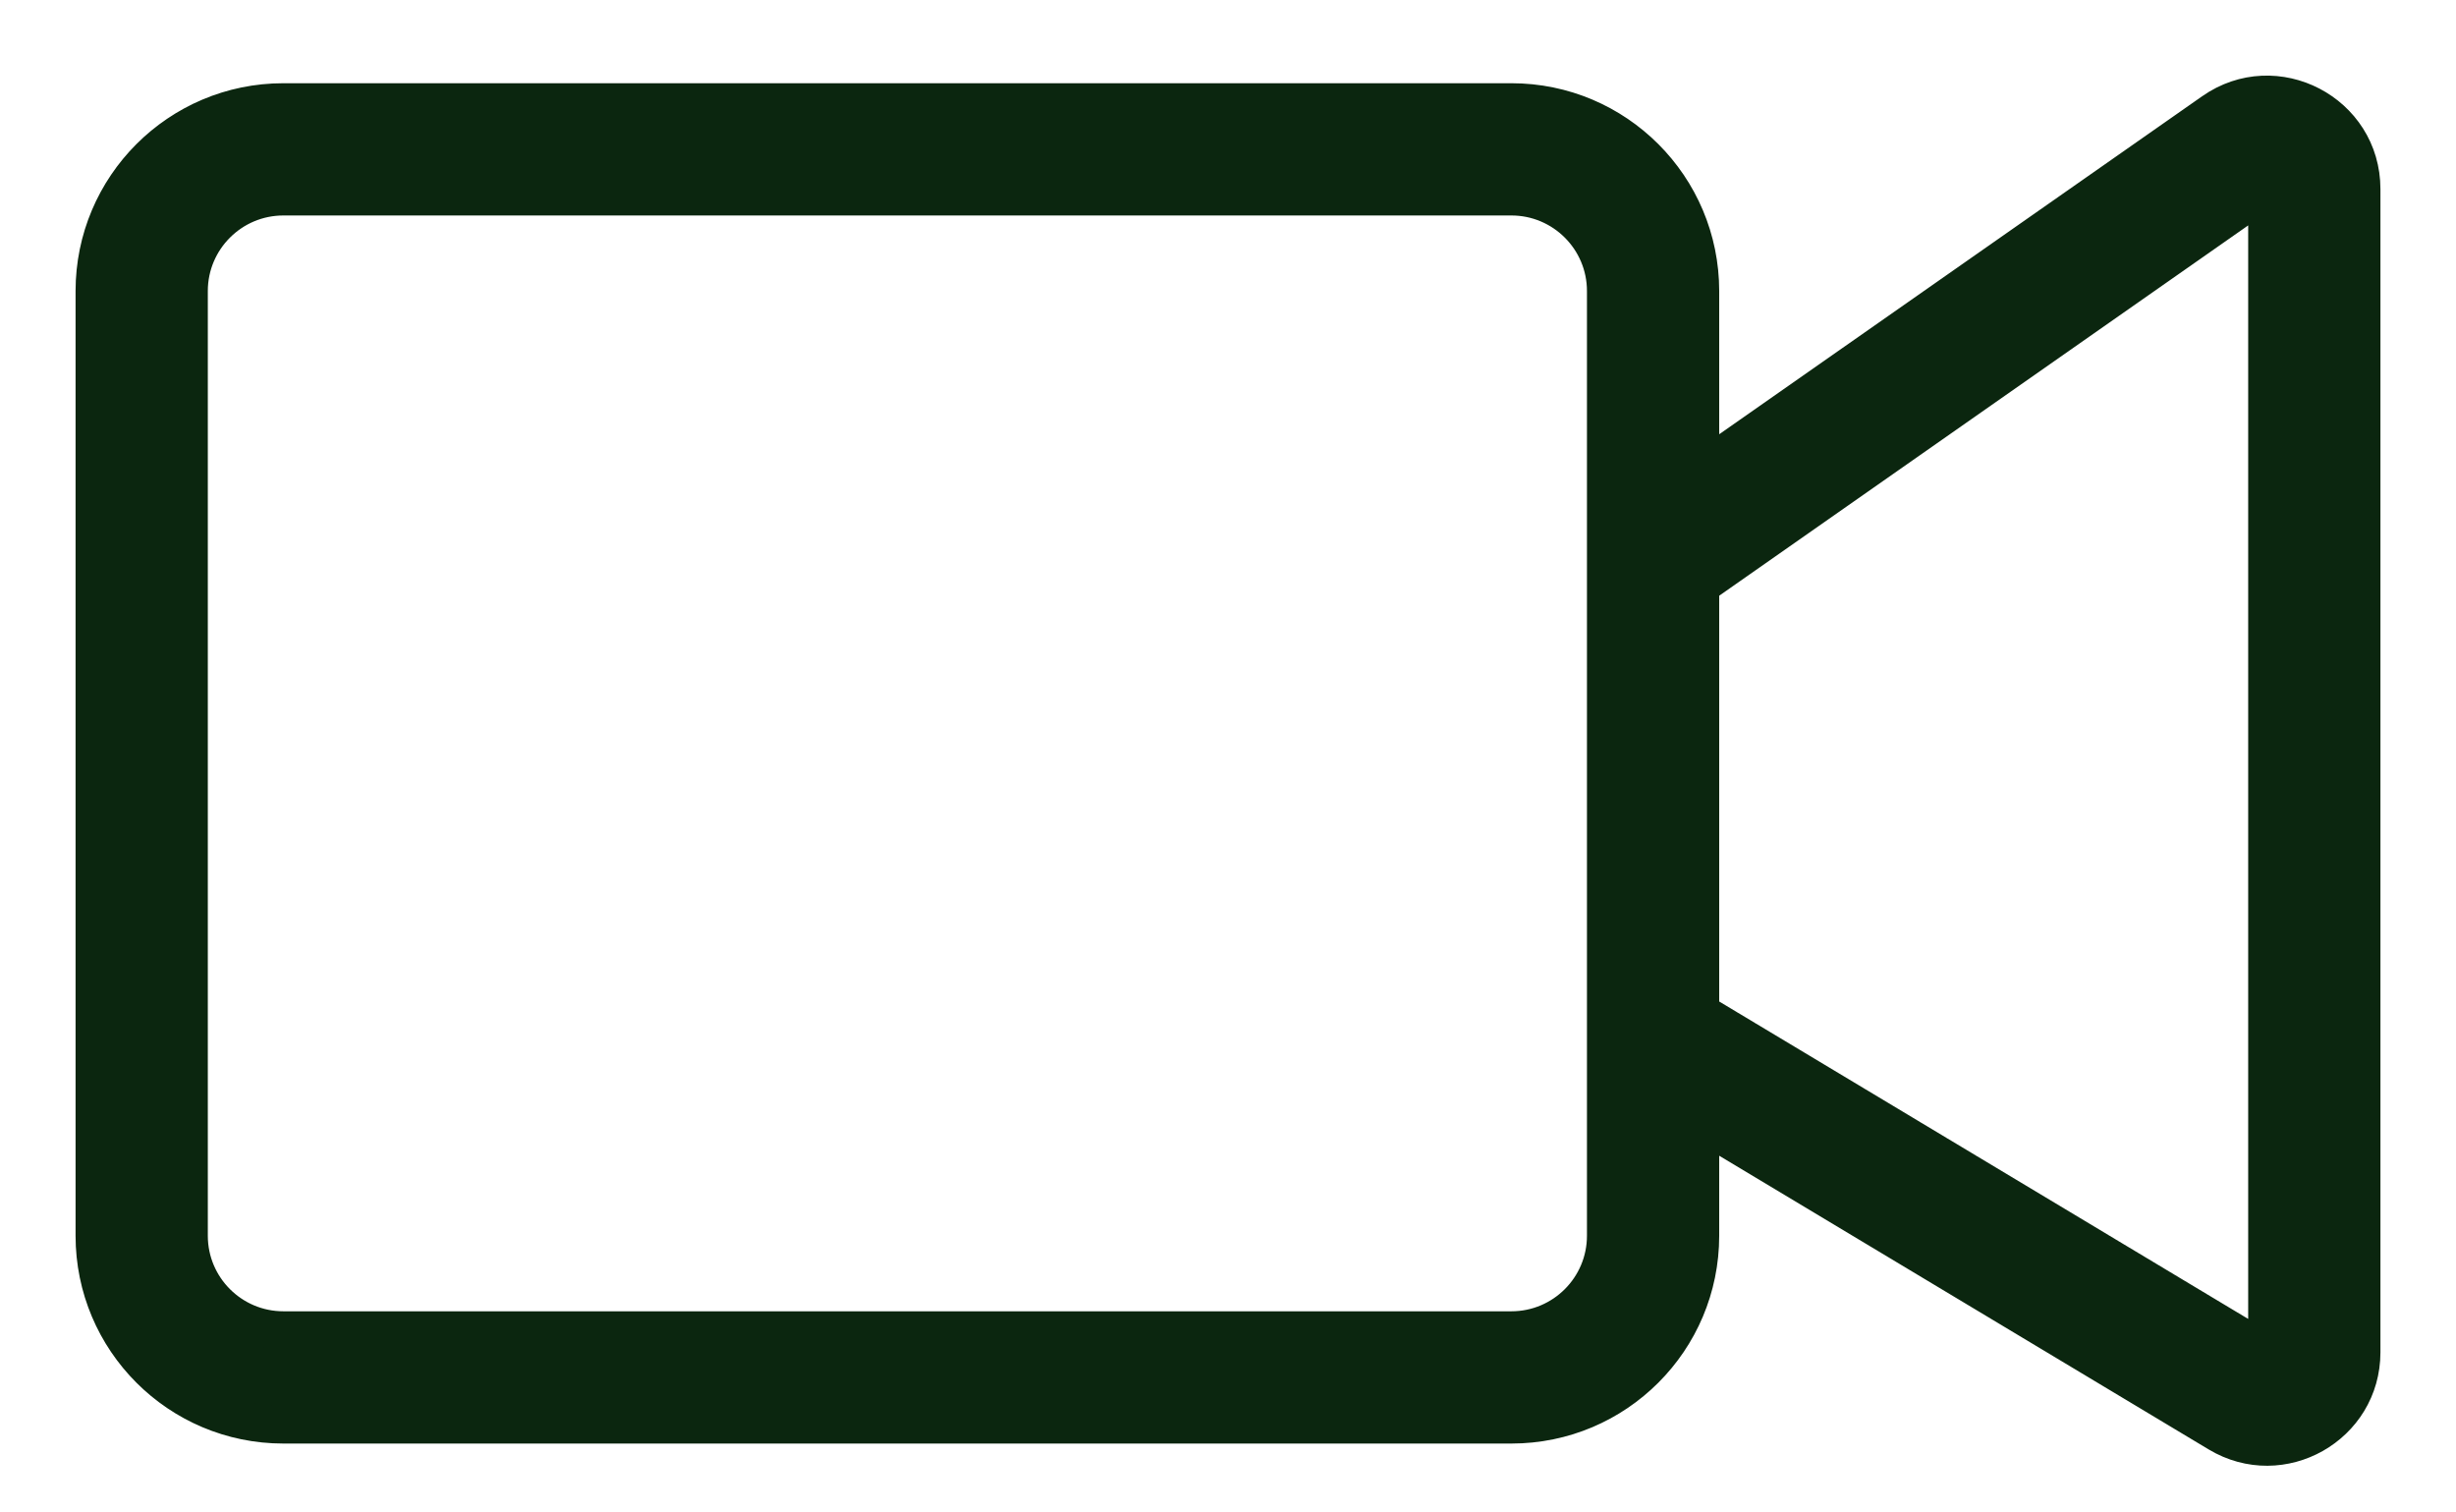
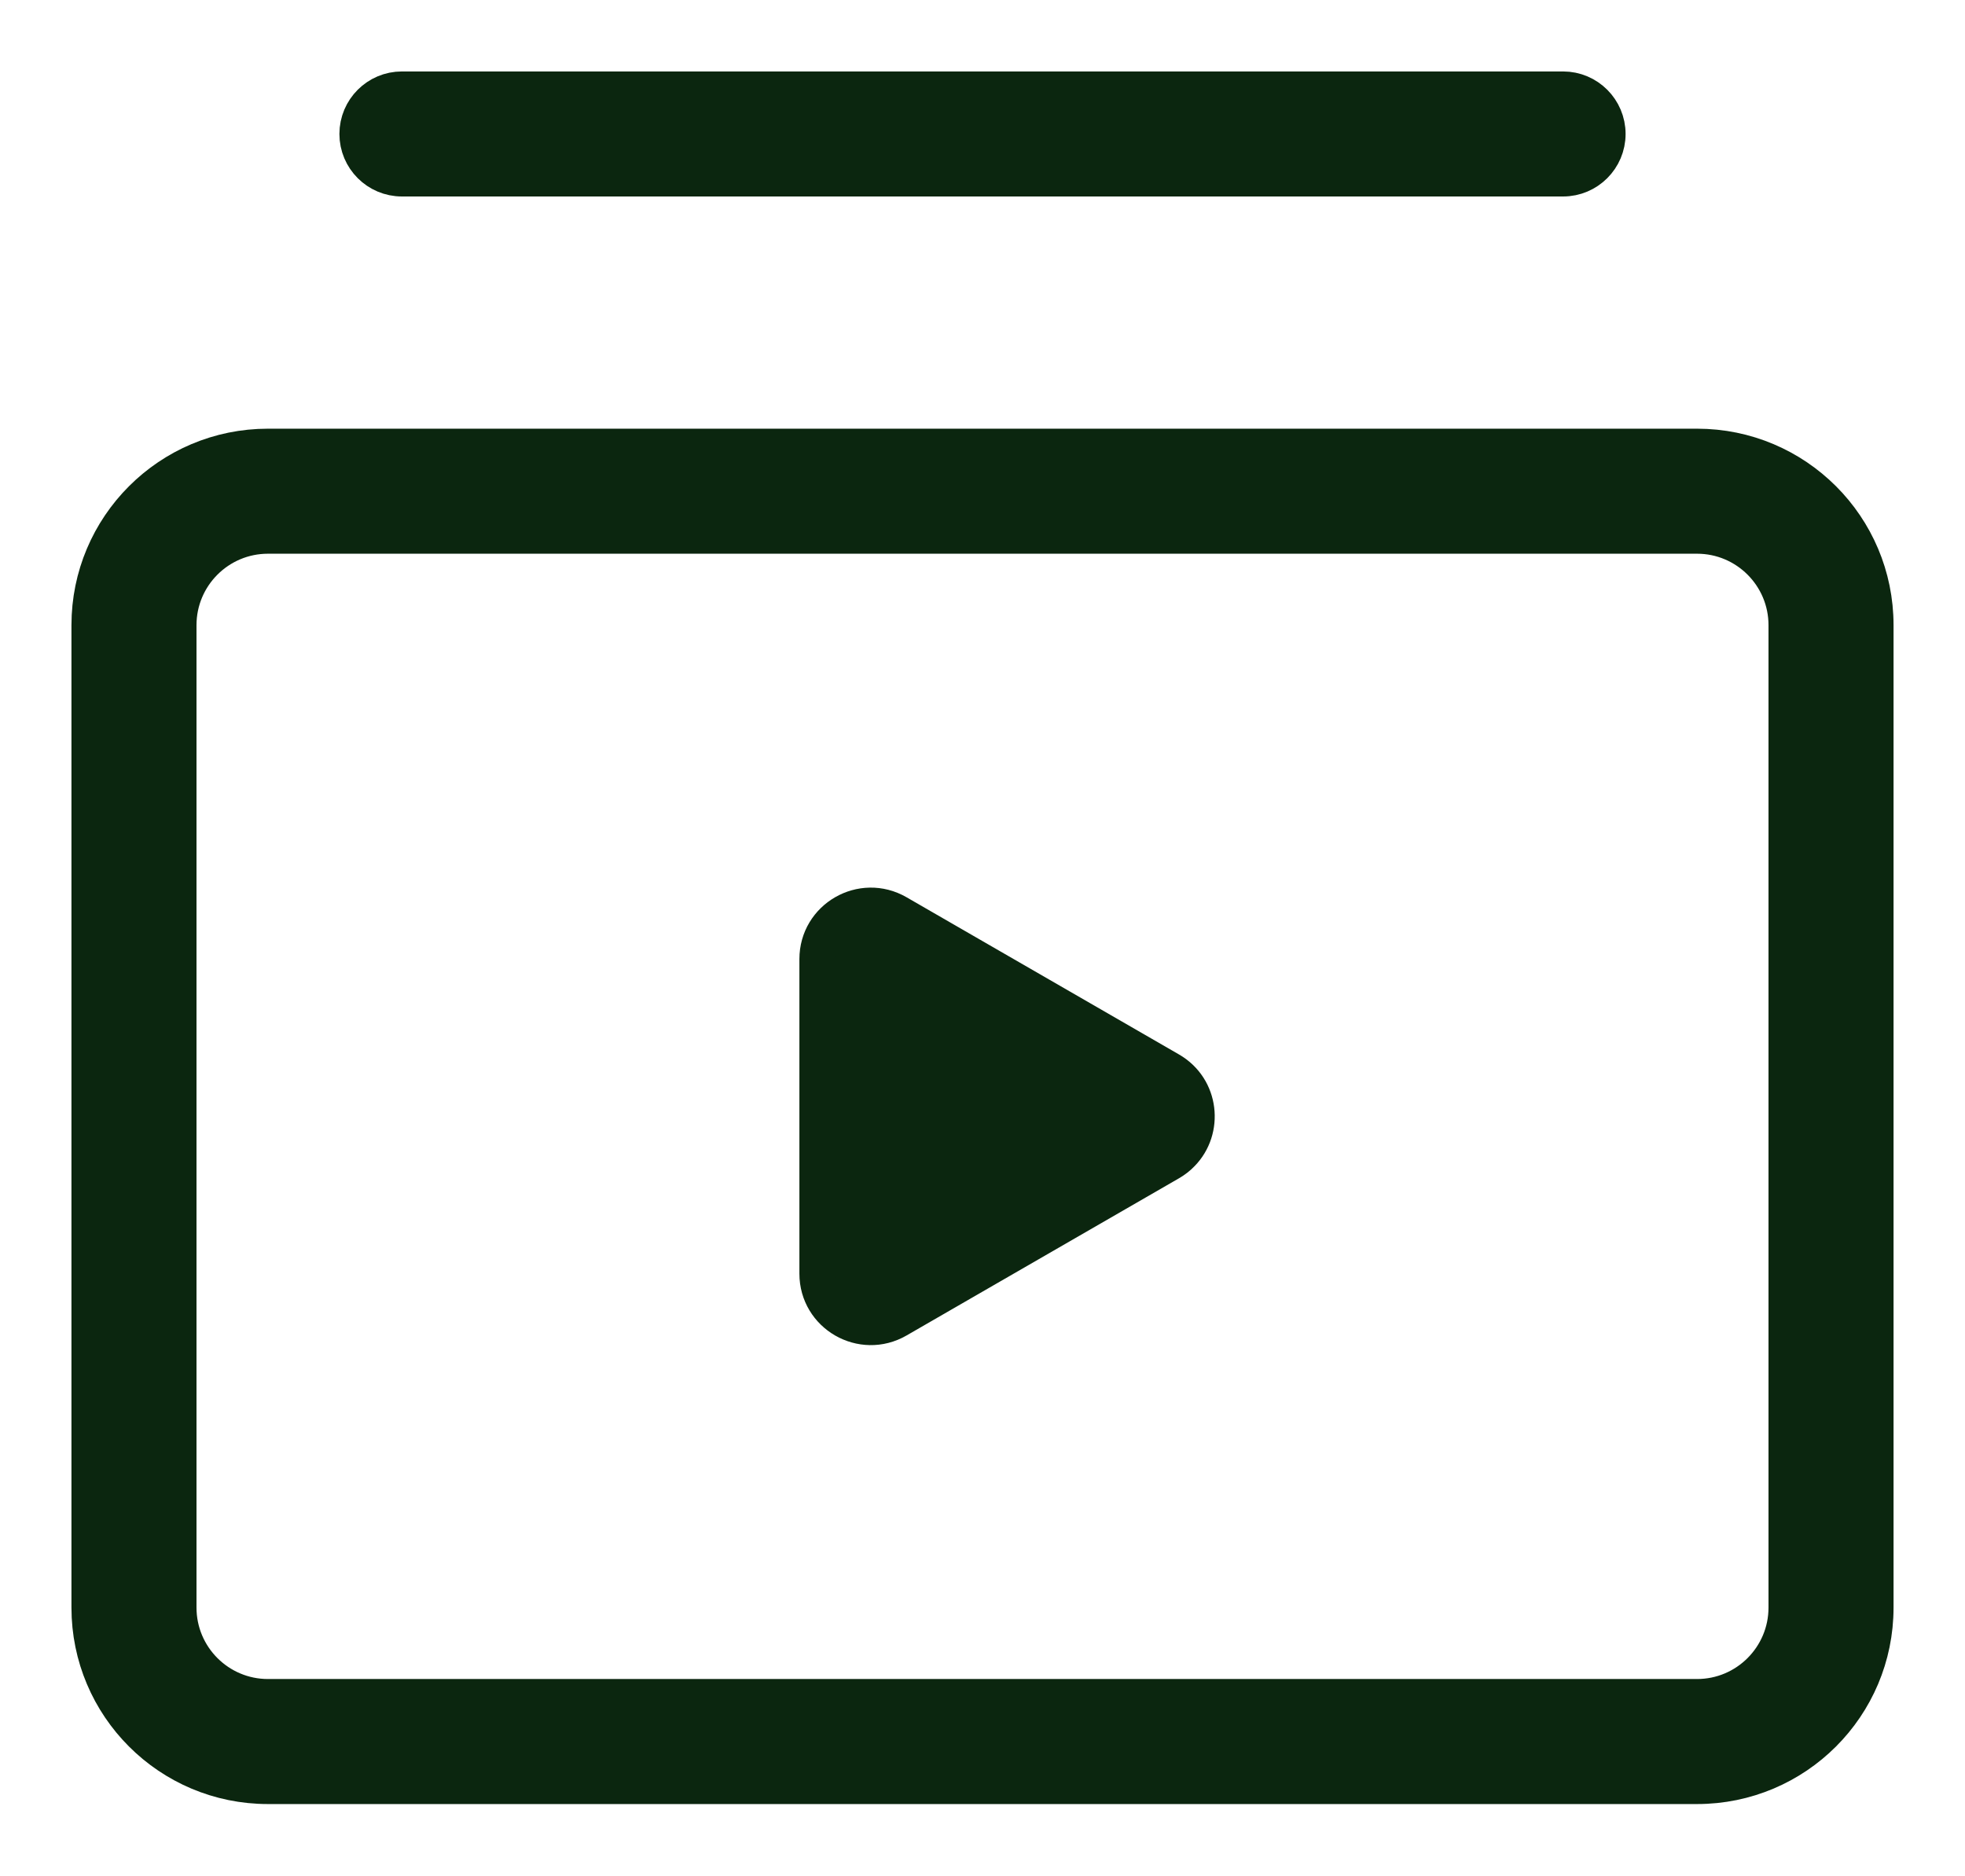
- <svg xmlns="http://www.w3.org/2000/svg" width="26" height="16" viewBox="0 0 26 16" fill="none">
-   <path fill-rule="evenodd" clip-rule="evenodd" d="M18 11.881L23.485 15.172C24.152 15.572 25 15.092 25 14.315V2.002C25 1.193 24.089 0.719 23.427 1.183L18 4.981V3.081C18 1.977 17.105 1.081 16 1.081H3C1.895 1.081 1 1.977 1 3.081V13.081C1 14.186 1.895 15.081 3 15.081H16C17.105 15.081 18 14.186 18 13.081V11.881ZM18 6.202L24 2.002V14.315L18 10.715V6.202ZM17 3.081C17 2.529 16.552 2.081 16 2.081H3C2.448 2.081 2 2.529 2 3.081V13.081C2 13.633 2.448 14.081 3 14.081H16C16.552 14.081 17 13.633 17 13.081V3.081Z" fill="#0B260F" stroke="#0B260F" stroke-width="0.4" />
+ <svg xmlns="http://www.w3.org/2000/svg" width="22" height="21" viewBox="0 0 22 21" fill="none">
+   <path fill-rule="evenodd" clip-rule="evenodd" d="M1 7C1 5.895 1.895 5 3 5H19C20.105 5 21 5.895 21 7V18C21 19.105 20.105 20 19 20H3C1.895 20 1 19.105 1 18V7ZM2 7C2 6.448 2.448 6 3 6H19C19.552 6 20 6.448 20 7V18C20 18.552 19.552 19 19 19H3C2.448 19 2 18.552 2 18V7Z" fill="#0B260F" />
+   <path d="M9.15 14.261C9.15 14.723 9.65 15.011 10.05 14.78L13.1 13.02C13.15 12.991 13.194 12.957 13.231 12.918C13.494 12.65 13.45 12.182 13.1 11.98L10.05 10.22C9.65 9.989 9.15 10.277 9.15 10.739V14.261Z" fill="#0B260F" />
+   <path d="M4 1.5C4 1.224 4.224 1 4.5 1H17.5C17.776 1 18 1.224 18 1.5C18 1.776 17.776 2 17.5 2H4.5C4.224 2 4 1.776 4 1.5Z" fill="#0B260F" />
+   <path fill-rule="evenodd" clip-rule="evenodd" d="M1 7C1 5.895 1.895 5 3 5H19C20.105 5 21 5.895 21 7V18C21 19.105 20.105 20 19 20H3C1.895 20 1 19.105 1 18V7ZM2 7C2 6.448 2.448 6 3 6H19C19.552 6 20 6.448 20 7V18C20 18.552 19.552 19 19 19H3C2.448 19 2 18.552 2 18V7Z" stroke="#0B260F" stroke-width="0.4" />
+   <path d="M9.15 14.261C9.15 14.723 9.65 15.011 10.05 14.78L13.1 13.02C13.15 12.991 13.194 12.957 13.231 12.918C13.494 12.65 13.45 12.182 13.1 11.98L10.05 10.22C9.65 9.989 9.15 10.277 9.15 10.739V14.261Z" stroke="#0B260F" stroke-width="0.4" />
+   <path d="M4 1.5C4 1.224 4.224 1 4.5 1H17.5C17.776 1 18 1.224 18 1.5C18 1.776 17.776 2 17.5 2H4.5C4.224 2 4 1.776 4 1.5Z" stroke="#0B260F" stroke-width="0.4" />
</svg>
